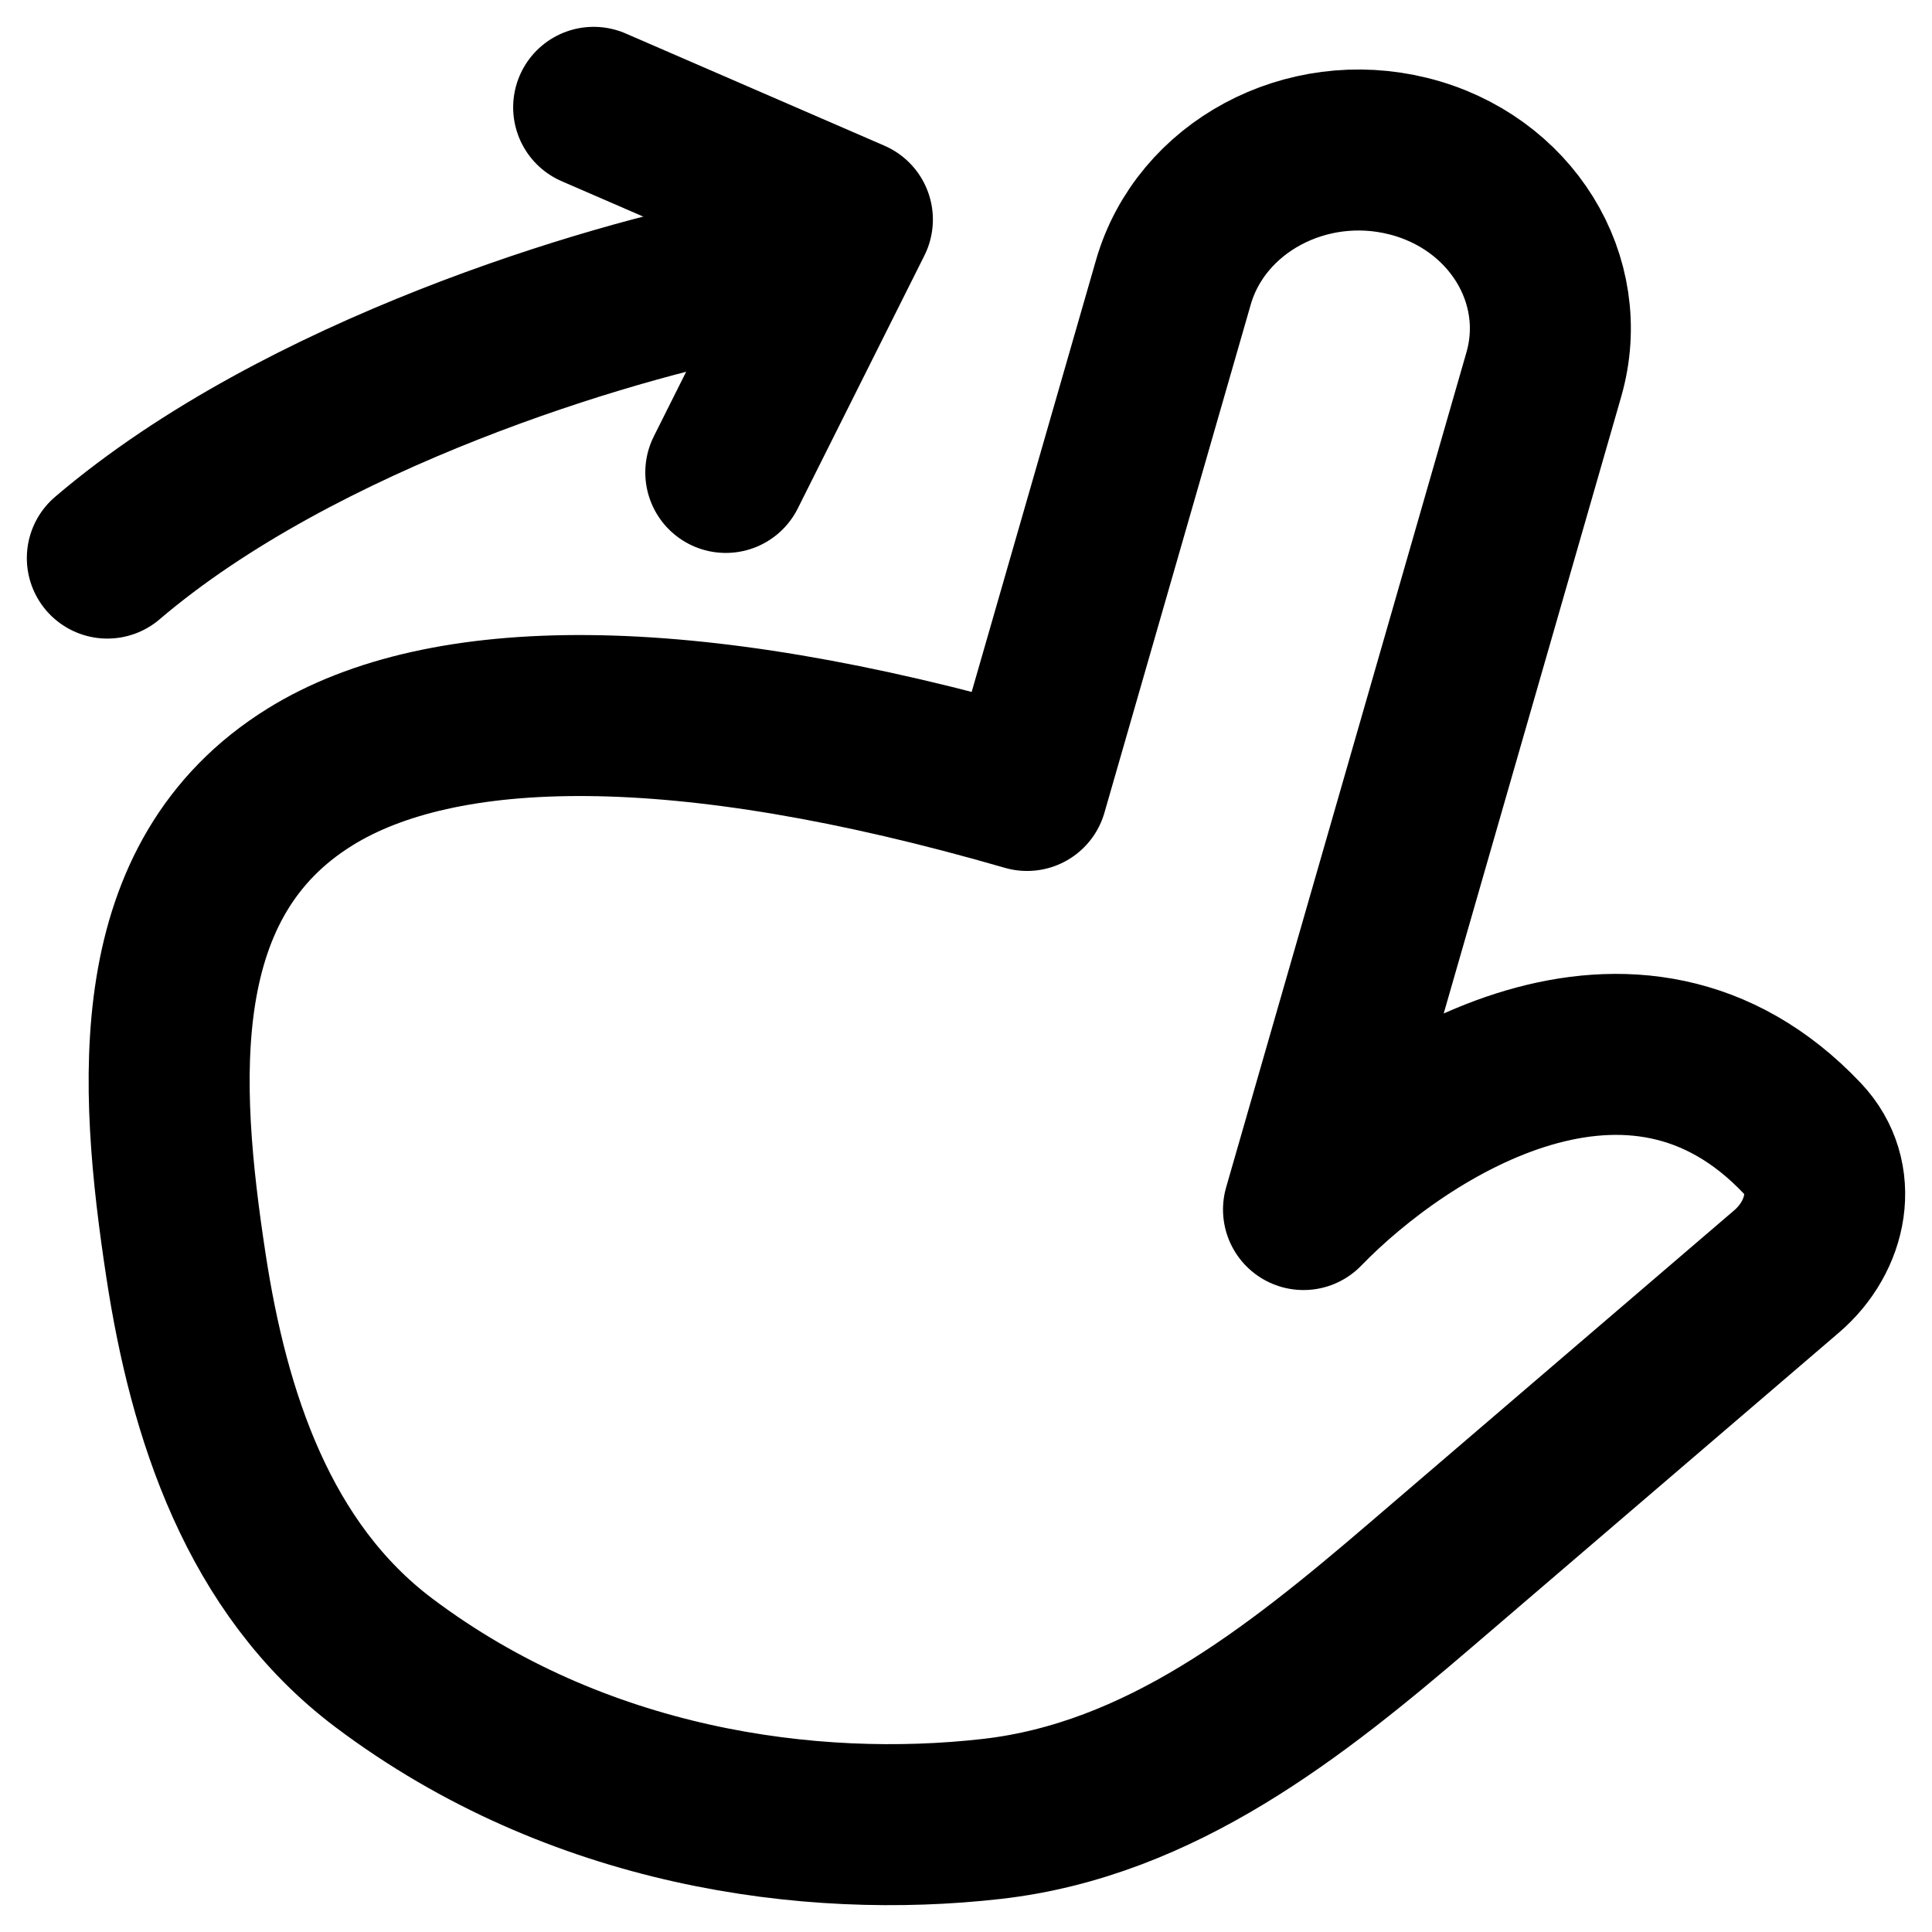
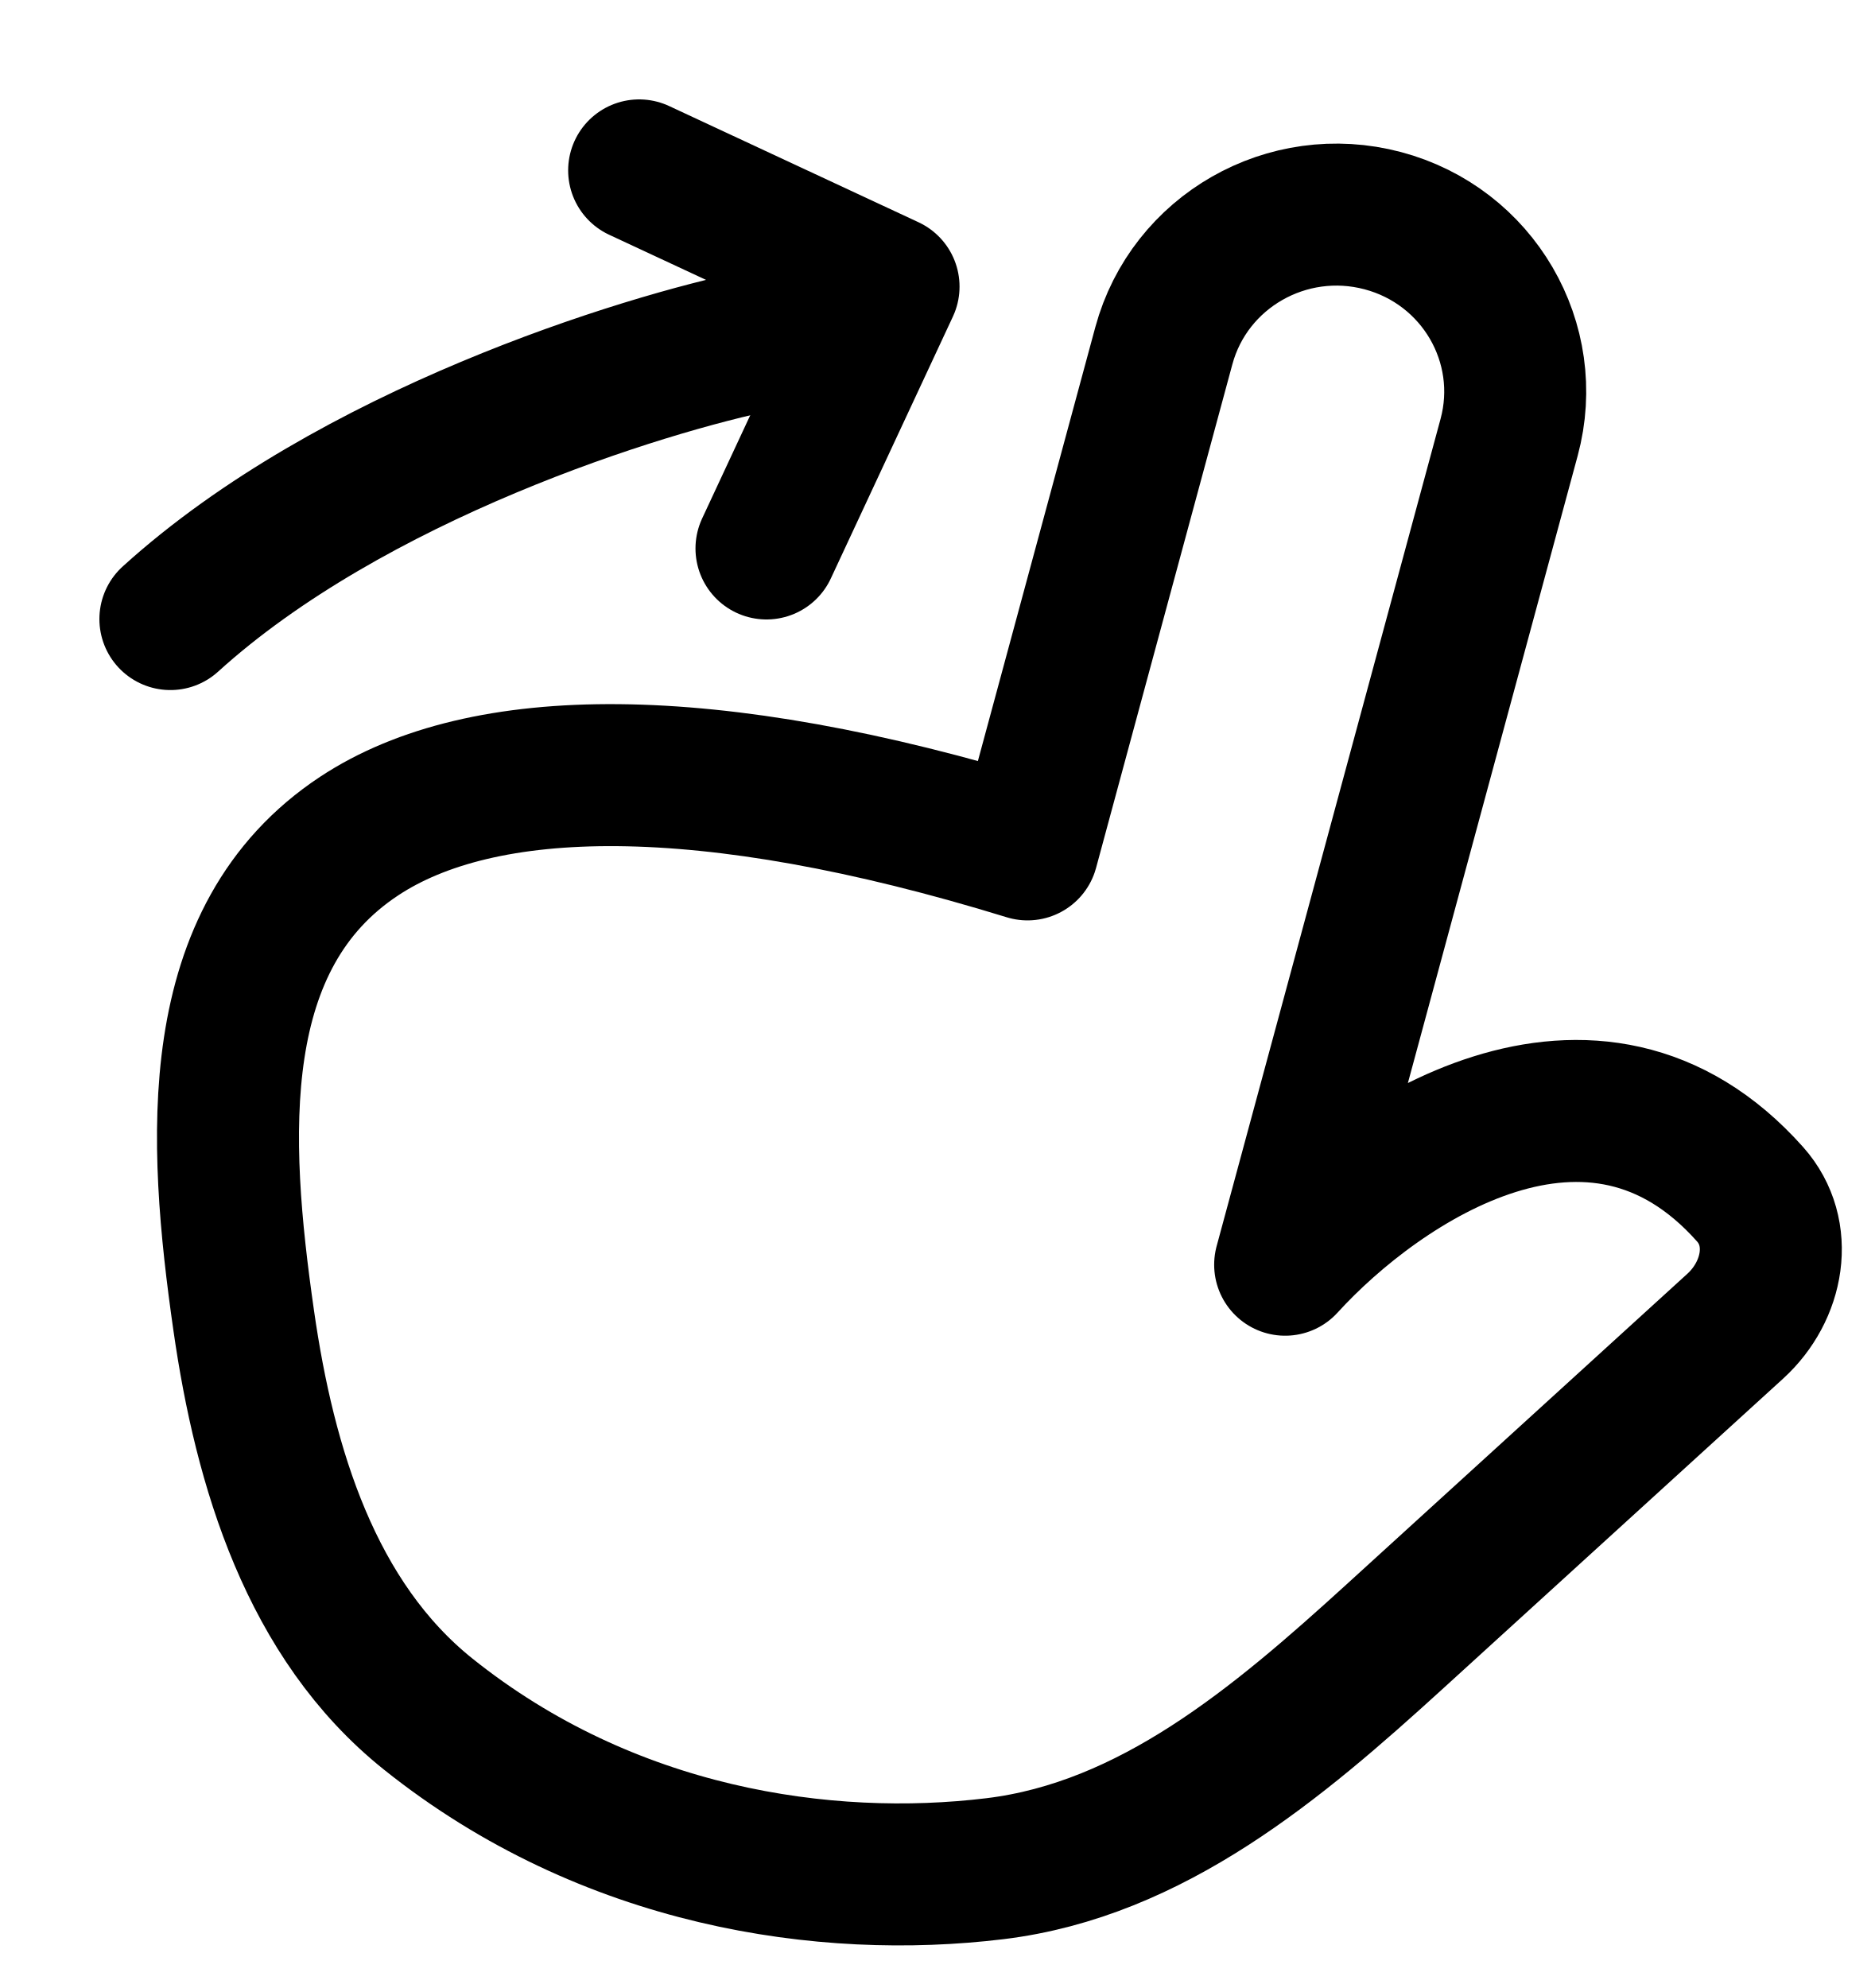
- <svg xmlns="http://www.w3.org/2000/svg" width="36" height="36" viewBox="0 0 36 36" fill="none">
-   <path d="M13.847 5.148C11.403 5.615 5.611 7.319 2 10.399M26.467 29.539L33.29 23.692C34.057 23.035 34.274 21.941 33.585 21.213C30.454 17.902 26.196 20.571 24.289 22.538L28.766 6.982C29.277 5.208 28.146 3.384 26.24 2.909C24.334 2.434 22.375 3.487 21.864 5.261L19.138 14.729C12.694 12.864 8.229 12.957 5.778 14.477C2.712 16.379 2.943 20.157 3.466 23.588C3.889 26.361 4.813 29.223 7.152 30.984C10.752 33.694 15.097 34.278 18.482 33.893C21.625 33.535 24.137 31.535 26.467 29.539Z" stroke="currentColor" stroke-width="3" stroke-linecap="round" stroke-linejoin="round" />
-   <path d="M11.062 2L15.883 4.091L13.524 8.803" stroke="currentColor" stroke-width="3" stroke-linecap="round" stroke-linejoin="round" />
+ <svg xmlns="http://www.w3.org/2000/svg" width="33" height="35" viewBox="0 0 33 35" fill="none">
+   <path d="M13.432 5.982C11.28 6.419 6.179 8.014 3 10.899M24.545 28.822L30.553 23.347C31.228 22.731 31.419 21.707 30.813 21.026C28.055 17.925 24.306 20.424 22.627 22.266L26.57 7.7C27.019 6.038 26.023 4.33 24.345 3.885C22.666 3.44 20.941 4.426 20.491 6.087L18.091 14.954C12.417 13.208 8.485 13.294 6.326 14.718C3.627 16.499 3.83 20.037 4.291 23.25C4.663 25.846 5.477 28.527 7.537 30.176C10.707 32.714 14.533 33.261 17.514 32.9C20.281 32.565 22.493 30.691 24.545 28.822Z" stroke="currentColor" stroke-width="2.5" stroke-linecap="round" stroke-linejoin="round" />
+   <path d="M11.253 3L15.644 5.046L13.495 9.656" stroke="currentColor" stroke-width="2.5" stroke-linecap="round" stroke-linejoin="round" />
</svg>
